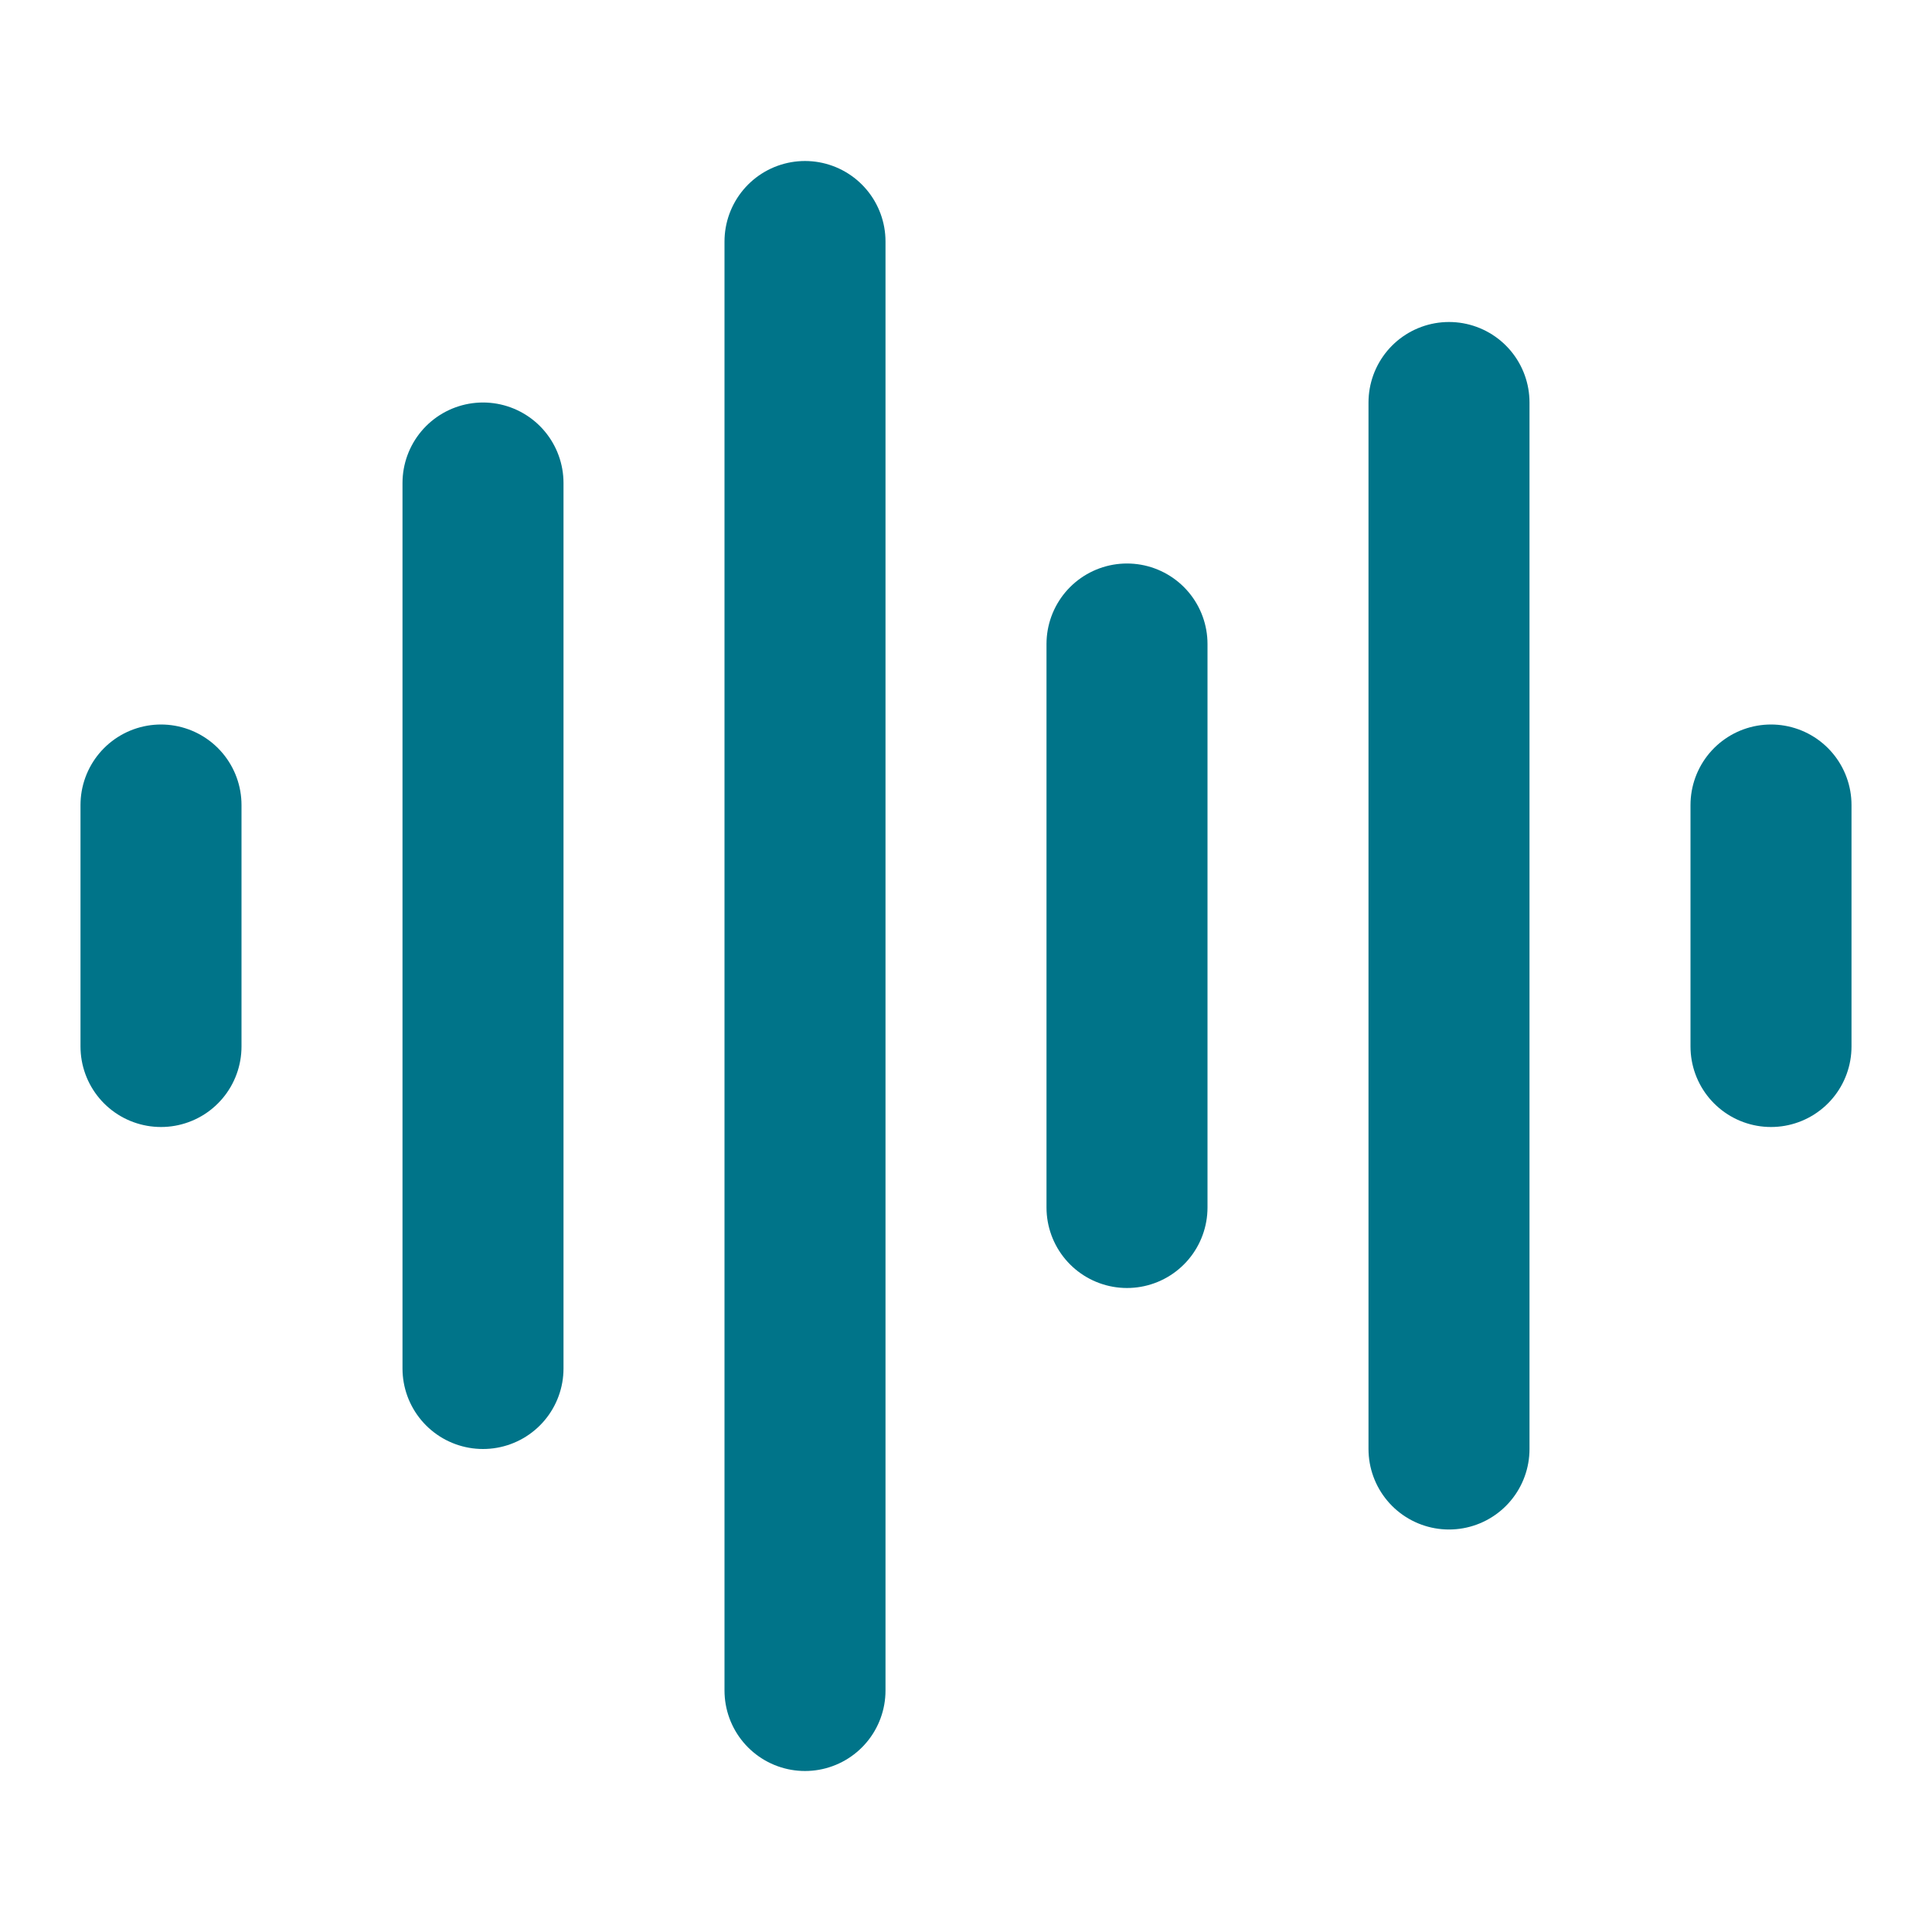
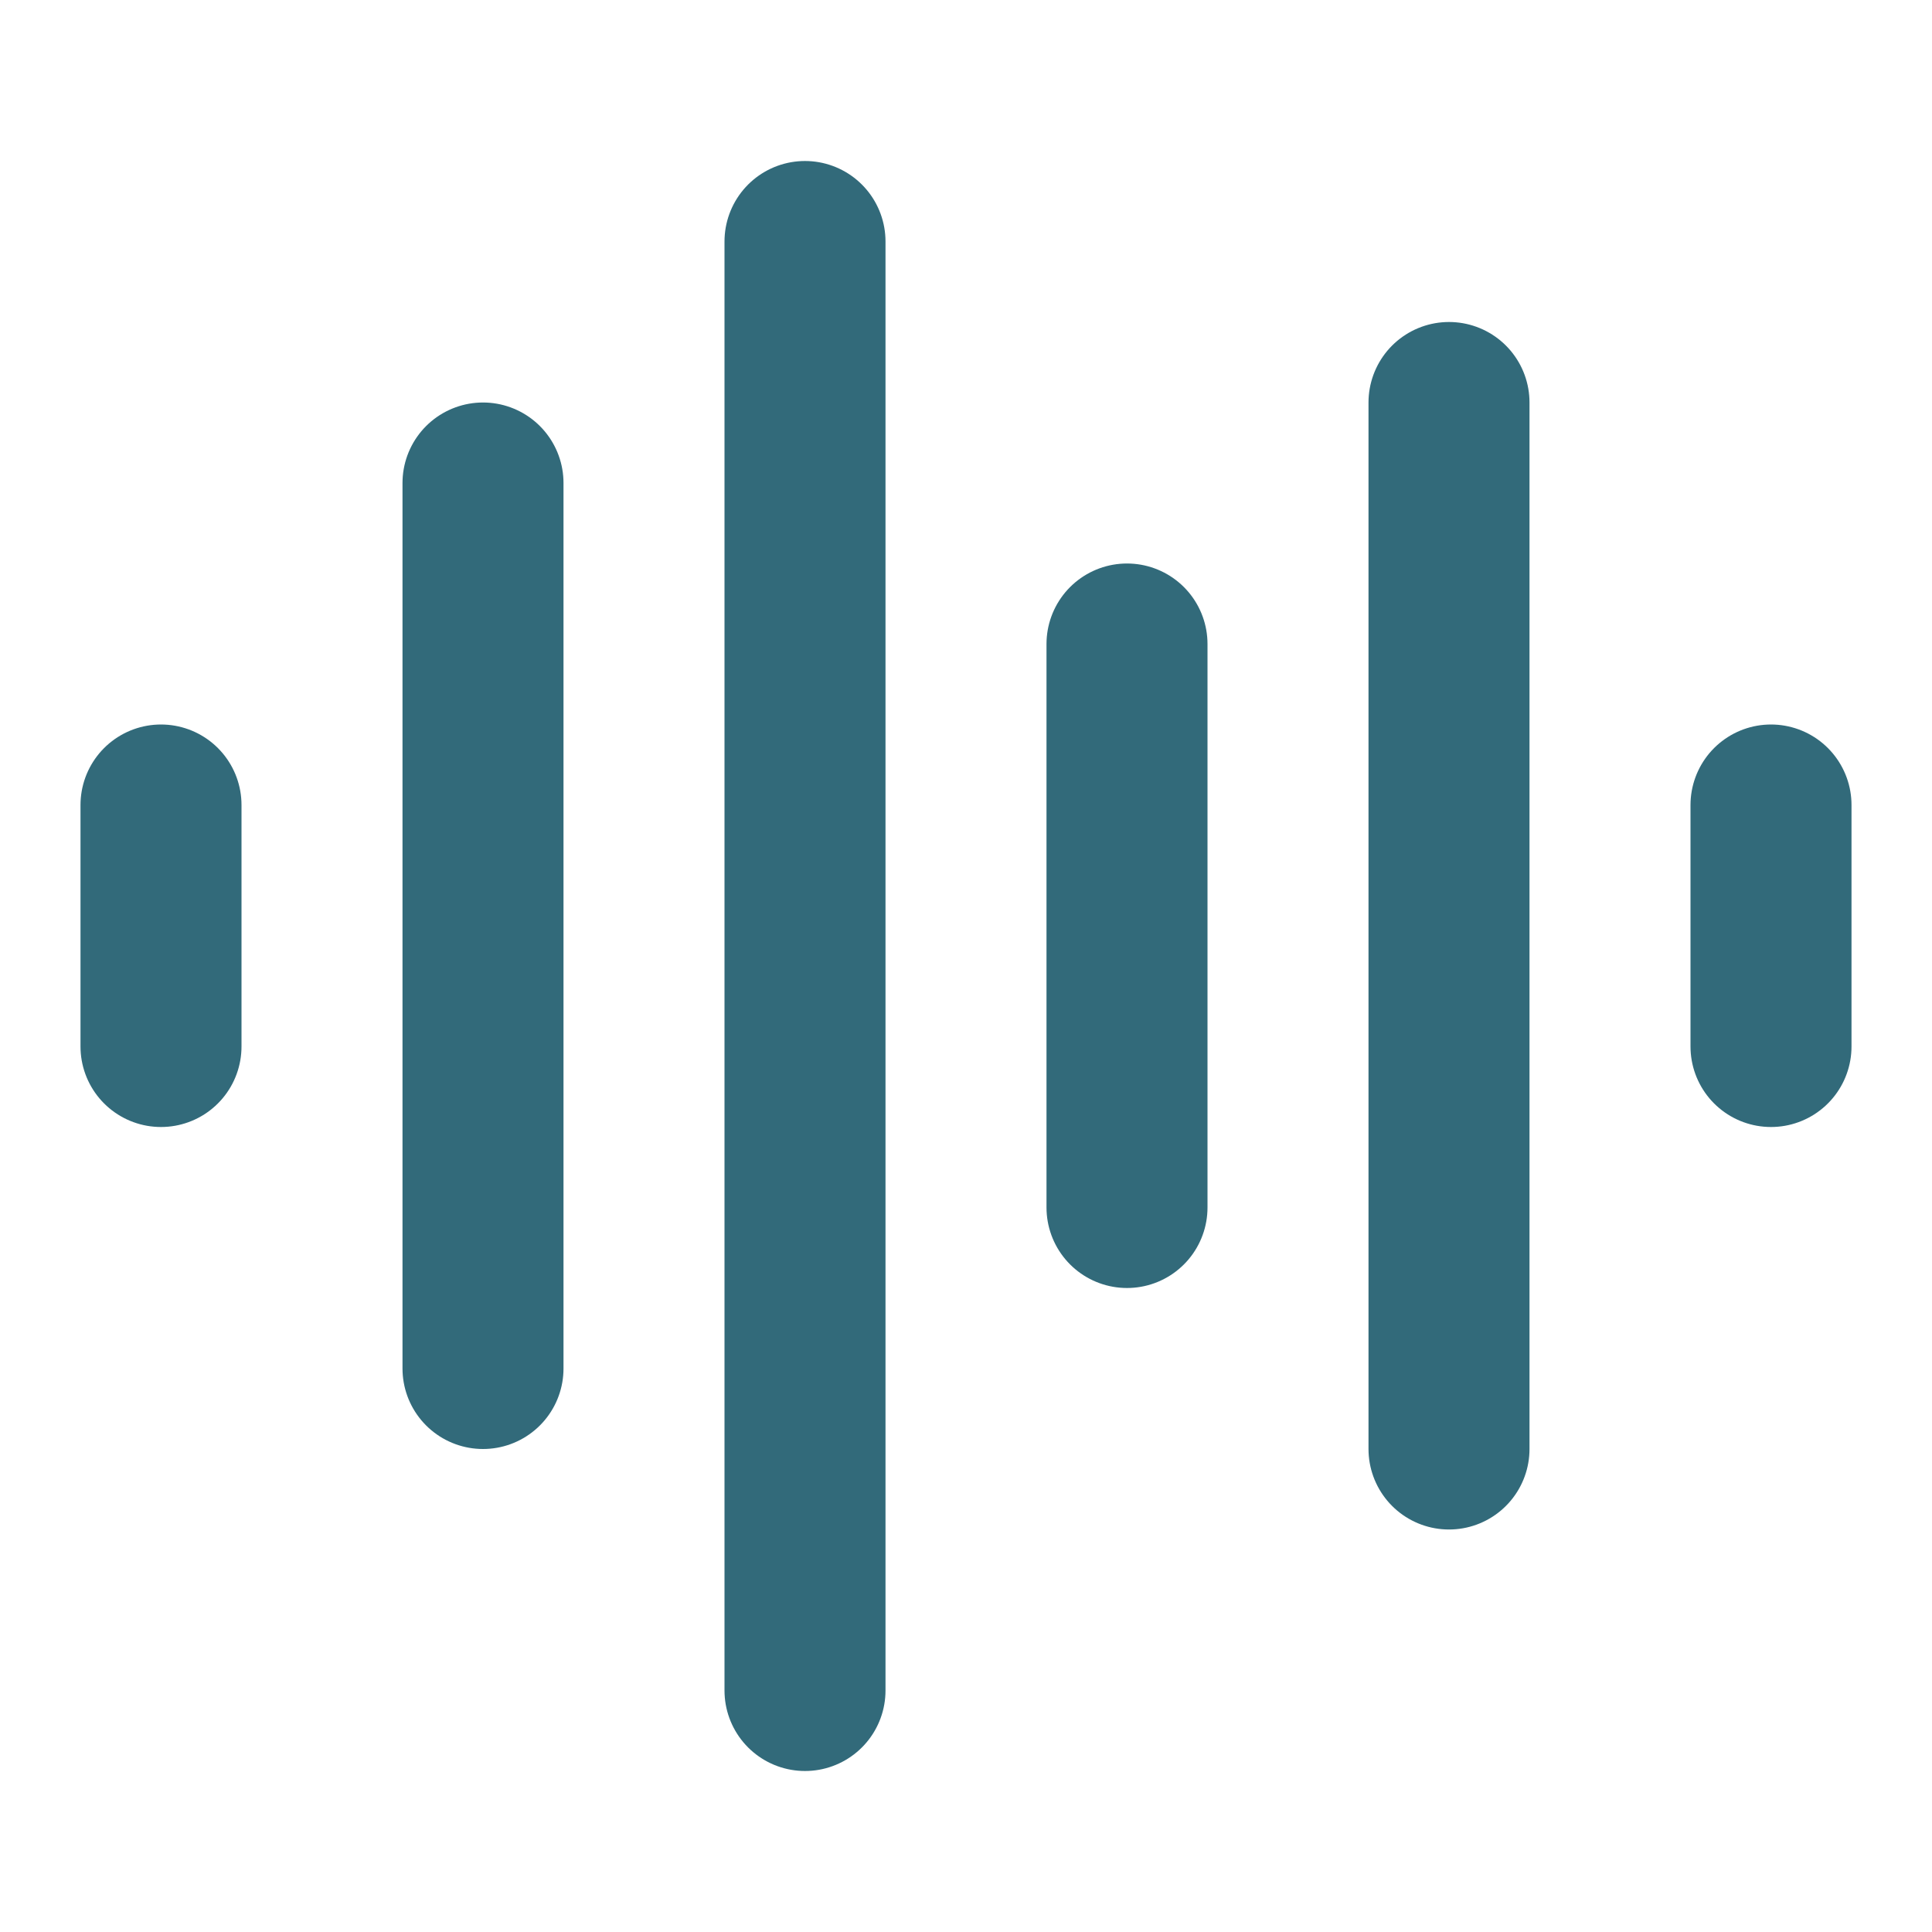
<svg xmlns="http://www.w3.org/2000/svg" viewBox="0 0 24 24" fill="none" stroke="currentColor" stroke-width="2" stroke-linecap="round" stroke-linejoin="round">
-   <style>svg{color:#007489}@media (prefers-color-scheme:dark){svg{color:#3df2ff}}</style>
+   <style>svg{color:#326a7a}@media (prefers-color-scheme:dark){svg{color:#7fbccc}}</style>
  <path d="M2 10v3" />
  <path d="M6 6v11" />
  <path d="M10 3v18" />
  <path d="M14 8v7" />
  <path d="M18 5v13" />
  <path d="M22 10v3" />
</svg>
